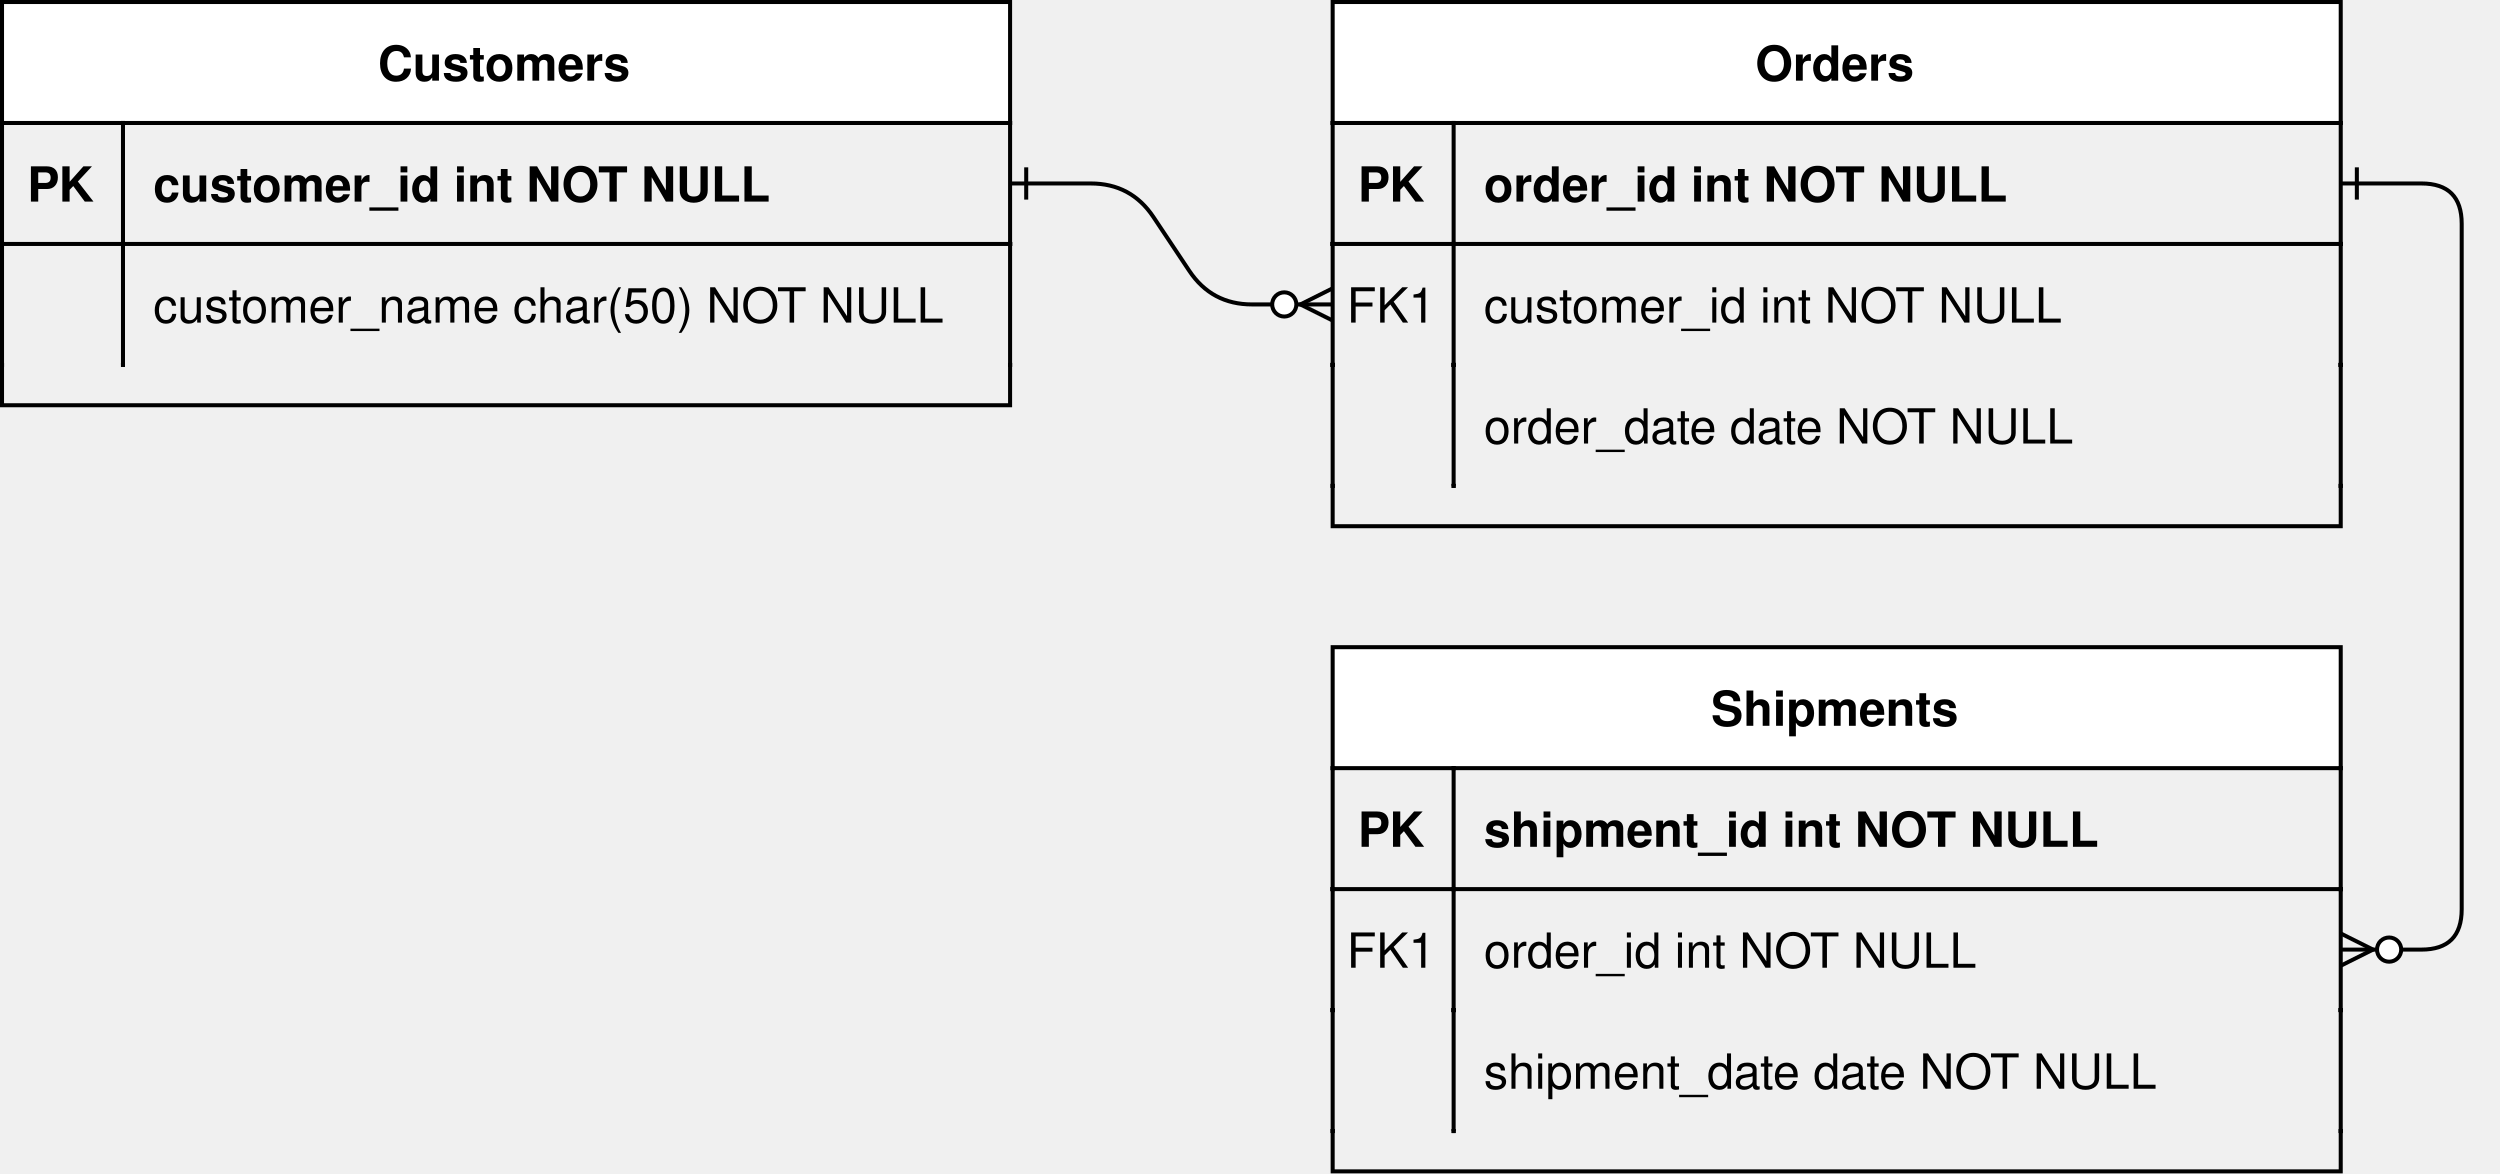
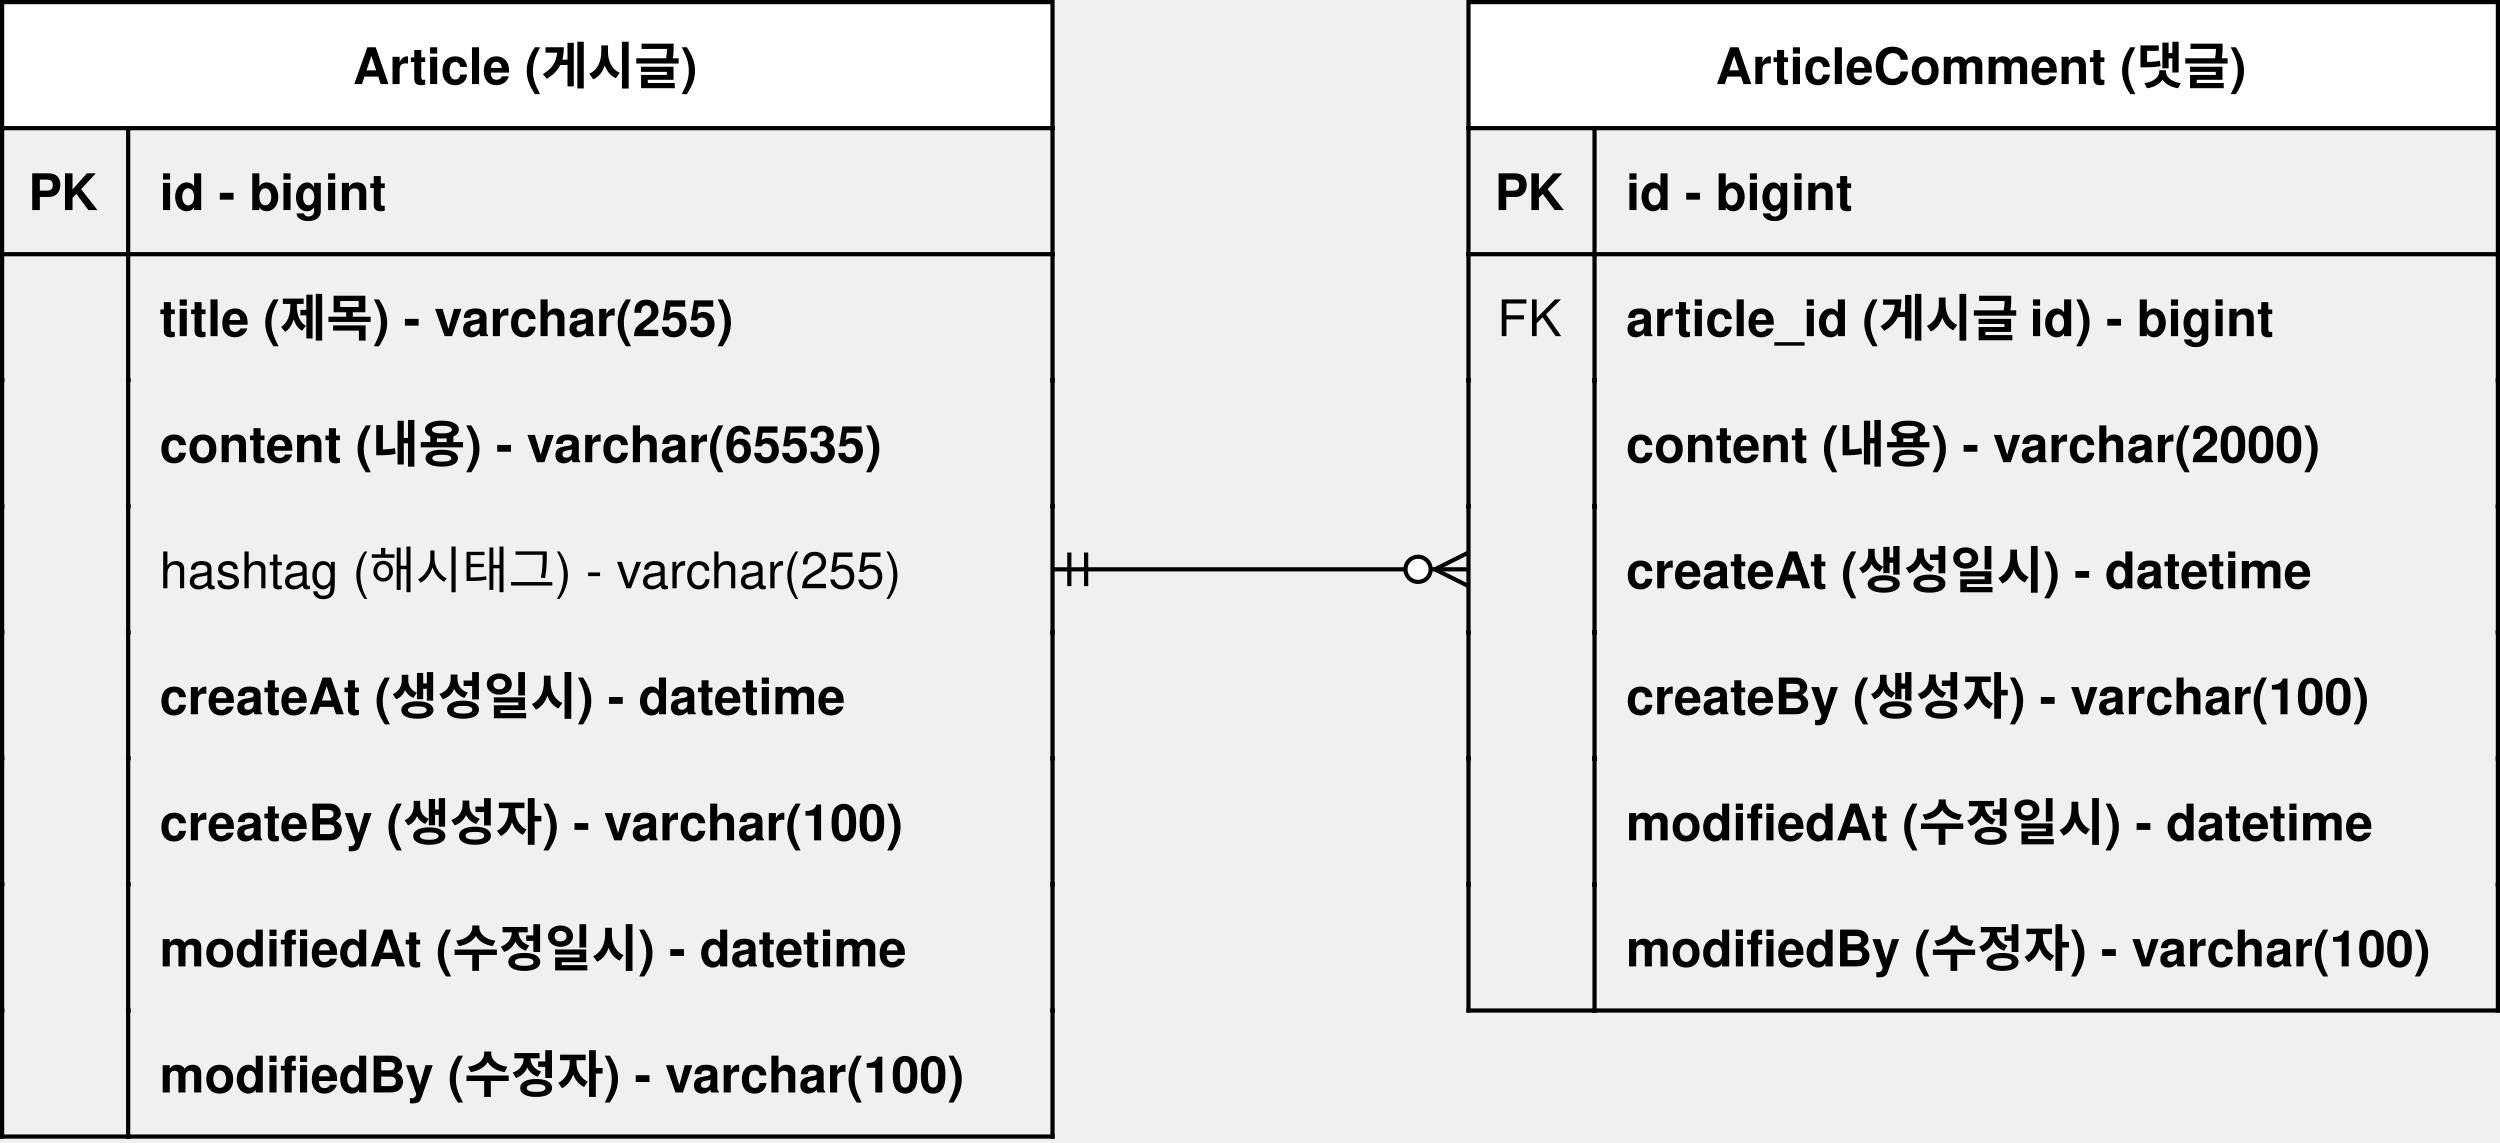
- <svg xmlns="http://www.w3.org/2000/svg" version="1.1" width="620px" height="291px" viewBox="-0.5 -0.5 620 291" content="&lt;mxfile host=&quot;app.diagrams.net&quot; modified=&quot;2022-11-17T07:28:24.443Z&quot; agent=&quot;5.0 (Windows NT 10.0; Win64; x64) AppleWebKit/537.36 (KHTML, like Gecko) Chrome/107.0.0.0 Safari/537.36&quot; etag=&quot;FKCrAXzdyuczaMGXvGoB&quot; version=&quot;20.5.3&quot; type=&quot;github&quot;&gt;&lt;diagram id=&quot;R2lEEEUBdFMjLlhIrx00&quot; name=&quot;Page-1&quot;&gt;7Vttb5s6GP01SHcfVoEJSfuxYckmLbmr2m77eOWCA9YIRsZ526+fDTaEOGlhd2m8JlLUwMMTg59zfGyfJpbrz9cfKcziKQlRYgE7XFvuBwsABwCXv4nIpowMbgZlIKI4lEl14AH/RDJoy+gChyhvJDJCEoazZjAgaYoC1ohBSsmqmTYjSfOuGYyQFngIYKJHv+OQxWX02rPr+CeEo1jd2bHllTlUyTKQxzAkq0YIrdmYpEw+4h2ic5iilPErU0h/IGp5o5gx0dNbC4z5ayayryJCogTBDOdXAZnzcJDzlPEMznEiyrzV0FA2xG/njizXp4Sw8mi+9lEisFIwlM80PnC1qgMV7bb4gP9+uZn8sFn6aeV+Y9NpdDd4ei9bWcJkIesra8M2quAo5PWXp/xWmG3uUQIZJumovjJEaXgr0OVJo/ufiJJHMoUp7/wwZ5Cy+hpJZfoY88dzPzgqRZ7b/FzvmnzOnCxogJ7pD+hJSkIaIfZMYl8CHjbYJiv3EZE5YnTDE1Y1xyomxdv8UkFaFGXZZCmUTIqqBqt73BFcEEsOTLcn21HDUlFSNVF2XX5qG+adhno7DfV3GypLozXED7Y6XocKFnVhFHhjlHJbMsoZGEapnt1kgnP9u5TqNxsCtveqlNIZ9YWGiOYar7iiZ+KQwaeCQQUJ5BTmChbwSYlBnHL9LVkSkCSBWY6L9DIS4yScwA1ZMNWQOhvO8BqF9+UMJnI5/ya8sVxSTMwFitXiMkxwlPLjgFNO3HFIUc6fZQJzJjMOknKJKEPrZ1mksPF2QFbDfYtlwNvHMtc+TKgGgl3hcl8WAAUU7zrDMLnnCwWYRgVmTUhEXUNKskc1+kQgE0RDdLRE5VRdFJ8PdZ8kRCCbloJQpBWd84b8xbvr21ee5fEH8Pm5U5/zl0inzCdpzijEBRyIA7VCAqwhI5m8T4Jm6jGoLKY4fiKM8Zn/EKzP0vplrCW2bktoj4ZsT0P27nMXbAnv6ywpVDvGYYjSckiKdSKs8d4D5d76VzXfBWN3ILbEw22NxxYA7mvW39PqT4QQ/sc/5APr1i5V+98vj+Lv18nEqpa6JsGjdLHMHeYZDHAaTcpP9nfw846B39o6OJ7Aa+LZP2el3L8q+zNK2T+1Ug40ZMefnS7gvtJYbAlAvzUAp5LGa63gwSLnfS7VEeyRRuOweFEX/zhYpujgzUUHj6ODN6fWQeUa/ia0ZqngTevyn0oFHd3PK1eIIWSIx+XbWchge7RMkUFH3zk/xDibF6J18To0rwNct5S343kdjr4lPqOpq8Pm2mm/OzPF7XD07fZbsjsq6ho8nekb5FwK4sXz6AqiMbOcvjc+I8nssNzsLpkntz0cfRv+V/seFVcN1kh981yZwmdle3TAyhQpBP9vd3yRQoOdD6BvxQ0cfC3rXxHVXB1U5d23VjxD96MDYsaooW5/+NLDv9gf1tZXOzp/1cM+GmQX+6PlcPz77A/wtu0PYL79AXT746V/ap6T99EBQWOmuIv3cSy9PLn3AXTvw8DB2Lb+5hsfQDc+KnVM4Vys9IMY0n88+93ZLPpNskD4af3jlvKr4PUvktzRLw==&lt;/diagram&gt;&lt;/mxfile&gt;" resource="https://app.diagrams.net/?libs=general;er&amp;mode=github#Hzsmalla%2Fboardproject-springboot-backend%2Ffeature%252F%25238-domain%2Fdocument%2Fproject-board-erd.svg">
+ <svg xmlns="http://www.w3.org/2000/svg" version="1.1" width="595px" height="272px" viewBox="-0.5 -0.5 595 272" content="&lt;mxfile host=&quot;app.diagrams.net&quot; modified=&quot;2022-11-17T07:44:37.312Z&quot; agent=&quot;5.0 (Windows NT 10.0; Win64; x64) AppleWebKit/537.36 (KHTML, like Gecko) Chrome/107.0.0.0 Safari/537.36&quot; etag=&quot;nMZldJ7DhKq4rth5iz6s&quot; version=&quot;20.5.3&quot; type=&quot;github&quot;&gt;&lt;diagram id=&quot;R2lEEEUBdFMjLlhIrx00&quot; name=&quot;Page-1&quot;&gt;7Z1dc5s4FIZ/jWbai2b4TPClsZ3t7KbTTtrZ7e5NRzUyVheQVyiNnV+/EkgGW8YxrY1Ti5l0ig5CBp1XPJxjCQN3lC5/o3Axf0cilADHipbAHQPHse3A5/8Jy6q0XLvSEFMcyUqV4SN+QtJoSesDjlC+UZERkjC82DROSZahKduwQUrJ42a1GUk2P3UBY6QZPk5holv/whGbl9bAtyr7W4Tjufpk25J7UqgqS0M+hxF53DChJbslGZOn+AHRFGYoY3zPO0j/RRT4kzlj4kqHwLnlfzNR+yomJE4QXOD8akpSbp7mvMrtDKY4Ed1cayiUDfGPcyfAHVFCWLmVLkcoEb5SbijP6bZh77ofqGj3gANmy3+C3799eT/xvuHbP4P/snjy7Y1s5TtMHmT/DinDU97ZjvUKTIYgdEAwApMRCEIwGBWWAATWa9mFbKX8wntzITYZ/CpMYc4gZVI+rsUNXBAM4oxfuzu2i3KSwEWOi+qlZY6T6A6uyANTDalSOMNLFN2X6hF1uZDueGOiKBoXfvgoT0bshgmOM7495Z0jPjGkKOfncgdzJmvIC0eUoWVjj9prP/HxhEiKGF3xKvIATx4hR5KtVPRY6dJRupzXNOncSCOUQovXTVf+4xvShS3c6Wju3O+ne6H/cE4ofhLeSWRv1n1XlB9xmnABv0Uw2jKFpLiRFD7ASTIiCREOzkiGNB+LShEli0+QxohJw4JgOeD8kP/xnhlZVz7w+bmOeNmuyvxPVKdsRLKcUa4l0QbiLn1Ewq0hIwvZaIJmqn0q+11sfyWM8fHZQgDNg0ZXhZSBe6AK3FOJwNVE8OGPRhnwi2UYJvf8Vg2zOCmdVty5YeW0HZ7d2dfr/t3u+O3hSXi3z5Li5jvHUYSyn/KHs9sfNQe4LftfNlb1SuvWYMLvOxlkfIA8ZFGuOXV9nj/uZ0/zM6/uWG/4v684FqPjvE5X9+Cybpgv4BRn8V155PWWKvyuVLFsHqXOUVVyUHMdyMTvmXAQE6wTMuH63Ey4PlwE3dwcUIRVe8cHgm8mEG40JzPM1KP8CAyt4gk+BMMhGA5eS1R8h3Q6h/SV4/vND/UvBBi7VLL5aHFsyRhHi6CnxdlpMTg3LQZG0SIwkxYqoVfzskjRlOmuV4ITgQNCT5BjsAsY177vGo2MBt0YhwxbTyL2zOiaGQcnH08GDbtF8vECqGE3+OPisaGnF+cwnzMYl9gYg4EvsSG/MhiDwFXfHdyAMLiUyOP42jEPHXoOs0dH5+jwz46OFjnKS0CHZyg69CzklCL+kUOmclSCFONiwwN8KInYYwzC6gtoxY6IH8Vwin5Fbhwp/GhSkXkQ0fOePUQ6h0hwdoi0SF1eAkRuDIWInpwsIRKu9kBkAgbWdtxhW3umMRnAjwYBGccPdRo9P87Ij/X80rPxw2mRxrwAfpSqN48fyqs1N6ckwjOMoloYEoBBoL4z9/sw5Ad0ZB5G9MRoj5HOMeKdHSMtUpqXgBHXUIzoKUuFkVogomOkD0QOlpB5BNFDW7kaZ0TStD4xgwvJ7dfibKhETZra93245+t+XhPj+Osw+rjysAeCn1uNU46axieCXbePXTo43XIcPa688PU4rqGhpauHlv2KnAN0sQf0dsuR+gzoD2muC6H0oWIXoeIzZNi1KKdbMuih4u25yXDSYNE1NFh09WARlg/2XwpA7FtpX7StIsZfgyInjBWbFGQeQlqs6OsRciqE7Fqp0y1CWsx9uQSAXBsKEH1uS6u1Oo5ldoqxSTfGYcPTQ9QeG51j4+Dk5Mm44bWIQC+AG6XszeOGp0eY/Yzro6vIPIr075R5CRTZtW6nW4qY9VoZz9D3ynh6kNlPuT6mgMwDSP+amZcAkF1rdroFiFlvmvEMfdWMelDp51wfiSPtXz1zmRzx+1fPvACO7Fy70ylH/BZpzQvgiG/ou2d8PWvZT7o+roTMQ8gB6zVQFCPV57xbMVvdowQyTLJJtaf0TMkQ2xGUYWkihz/KoqH47QtenNw/IUo+kXcwWynyVPtSmEXvCylRccVI0QctMfusGuPbfwv7lS9L42Wt2ljhiZ8pXX2uF2pHiWJ1WFFSx5WXL665UVLSlJMHOkV7Ole9Go4pADY+0TyfoF//kEddMGsjLRzyffOU96jyAykm0ii9r5cAqFnDgy0llpcqj6pUqDXkbjXkbDdUdoXW0PNy5sXqx0LK6tUvvLiT/wE=&lt;/diagram&gt;&lt;/mxfile&gt;" resource="https://app.diagrams.net/?mode=github#Hzsmalla%2Fboardproject-springboot-backend%2Ffeature%252F%25238-domain%2Fdocument%2Fproject-board-erd.svg">
  <defs>
-     <clipPath id="mx-clip-330-30-30-30-0">
-       <rect x="330" y="30" width="30" height="30" />
-     </clipPath>
-     <clipPath id="mx-clip-366-30-214-30-0">
-       <rect x="366" y="30" width="214" height="30" />
-     </clipPath>
-     <clipPath id="mx-clip-330-60-30-30-0">
-       <rect x="330" y="60" width="30" height="30" />
-     </clipPath>
-     <clipPath id="mx-clip-366-60-214-30-0">
-       <rect x="366" y="60" width="214" height="30" />
-     </clipPath>
-     <clipPath id="mx-clip-366-90-214-30-0">
-       <rect x="366" y="90" width="214" height="30" />
-     </clipPath>
-     <clipPath id="mx-clip-330-190-30-30-0">
-       <rect x="330" y="190" width="30" height="30" />
-     </clipPath>
-     <clipPath id="mx-clip-366-190-214-30-0">
-       <rect x="366" y="190" width="214" height="30" />
-     </clipPath>
-     <clipPath id="mx-clip-330-220-30-30-0">
-       <rect x="330" y="220" width="30" height="30" />
-     </clipPath>
-     <clipPath id="mx-clip-366-220-214-30-0">
-       <rect x="366" y="220" width="214" height="30" />
-     </clipPath>
-     <clipPath id="mx-clip-366-250-214-30-0">
-       <rect x="366" y="250" width="214" height="30" />
-     </clipPath>
    <clipPath id="mx-clip-0-30-30-30-0">
      <rect x="0" y="30" width="30" height="30" />
    </clipPath>
    <clipPath id="mx-clip-36-30-214-30-0">
      <rect x="36" y="30" width="214" height="30" />
    </clipPath>
    <clipPath id="mx-clip-36-60-214-30-0">
      <rect x="36" y="60" width="214" height="30" />
    </clipPath>
+     <clipPath id="mx-clip-36-90-214-30-0">
+       <rect x="36" y="90" width="214" height="30" />
+     </clipPath>
+     <clipPath id="mx-clip-36-120-214-30-0">
+       <rect x="36" y="120" width="214" height="30" />
+     </clipPath>
+     <clipPath id="mx-clip-36-150-214-30-0">
+       <rect x="36" y="150" width="214" height="30" />
+     </clipPath>
+     <clipPath id="mx-clip-36-180-214-30-0">
+       <rect x="36" y="180" width="214" height="30" />
+     </clipPath>
+     <clipPath id="mx-clip-36-210-214-30-0">
+       <rect x="36" y="210" width="214" height="30" />
+     </clipPath>
+     <clipPath id="mx-clip-36-240-214-30-0">
+       <rect x="36" y="240" width="214" height="30" />
+     </clipPath>
+     <clipPath id="mx-clip-349-30-30-30-0">
+       <rect x="349" y="30" width="30" height="30" />
+     </clipPath>
+     <clipPath id="mx-clip-385-30-209-30-0">
+       <rect x="385" y="30" width="209" height="30" />
+     </clipPath>
+     <clipPath id="mx-clip-349-60-30-30-0">
+       <rect x="349" y="60" width="30" height="30" />
+     </clipPath>
+     <clipPath id="mx-clip-385-60-209-30-0">
+       <rect x="385" y="60" width="209" height="30" />
+     </clipPath>
+     <clipPath id="mx-clip-385-90-209-30-0">
+       <rect x="385" y="90" width="209" height="30" />
+     </clipPath>
+     <clipPath id="mx-clip-385-120-209-30-0">
+       <rect x="385" y="120" width="209" height="30" />
+     </clipPath>
+     <clipPath id="mx-clip-385-150-209-30-0">
+       <rect x="385" y="150" width="209" height="30" />
+     </clipPath>
+     <clipPath id="mx-clip-385-180-209-30-0">
+       <rect x="385" y="180" width="209" height="30" />
+     </clipPath>
+     <clipPath id="mx-clip-385-210-209-30-0">
+       <rect x="385" y="210" width="209" height="30" />
+     </clipPath>
  </defs>
  <g>
-     <path d="M 250 45 L 270 45 Q 280 45 285.55 53.32 L 294.45 66.68 Q 300 75 310 75 L 330 75" fill="none" stroke="rgb(0, 0, 0)" stroke-miterlimit="10" pointer-events="stroke" />
-     <path d="M 254 41 L 254 49" fill="none" stroke="rgb(0, 0, 0)" stroke-miterlimit="10" pointer-events="all" />
-     <ellipse cx="318" cy="75" rx="3" ry="3" fill="#ffffff" stroke="rgb(0, 0, 0)" pointer-events="all" />
-     <path d="M 330 71 L 322 75 L 330 79" fill="none" stroke="rgb(0, 0, 0)" stroke-miterlimit="10" pointer-events="all" />
-     <path d="M 580 45 L 600 45 Q 610 45 610 55 L 610 225 Q 610 235 600 235 L 580 235" fill="none" stroke="rgb(0, 0, 0)" stroke-miterlimit="10" pointer-events="stroke" />
-     <path d="M 584 41 L 584 49" fill="none" stroke="rgb(0, 0, 0)" stroke-miterlimit="10" pointer-events="all" />
-     <ellipse cx="592" cy="235" rx="3" ry="3" fill="#ffffff" stroke="rgb(0, 0, 0)" pointer-events="all" />
-     <path d="M 580 239 L 588 235 L 580 231" fill="none" stroke="rgb(0, 0, 0)" stroke-miterlimit="10" pointer-events="all" />
-     <path d="M 330 30 L 330 0 L 580 0 L 580 30" fill="rgb(255, 255, 255)" stroke="rgb(0, 0, 0)" stroke-miterlimit="10" pointer-events="all" />
-     <path d="M 330 30 L 330 130 L 580 130 L 580 30" fill="none" stroke="rgb(0, 0, 0)" stroke-miterlimit="10" pointer-events="none" />
-     <path d="M 330 30 L 580 30" fill="none" stroke="rgb(0, 0, 0)" stroke-miterlimit="10" pointer-events="none" />
-     <path d="M 360 30 L 360 60 L 360 90 L 360 120" fill="none" stroke="rgb(0, 0, 0)" stroke-miterlimit="10" pointer-events="none" />
+     <path d="M 0 30 L 0 0 L 250 0 L 250 30" fill="rgb(255, 255, 255)" stroke="rgb(0, 0, 0)" stroke-miterlimit="10" pointer-events="all" />
+     <path d="M 0 30 L 0 270 L 250 270 L 250 30" fill="none" stroke="rgb(0, 0, 0)" stroke-miterlimit="10" pointer-events="none" />
+     <path d="M 0 30 L 250 30" fill="none" stroke="rgb(0, 0, 0)" stroke-miterlimit="10" pointer-events="none" />
+     <path d="M 30 30 L 30 60 L 30 90 L 30 120 L 30 150 L 30 180 L 30 210 L 30 240 L 30 270" fill="none" stroke="rgb(0, 0, 0)" stroke-miterlimit="10" pointer-events="none" />
    <g fill="rgb(0, 0, 0)" font-family="Helvetica" font-weight="bold" pointer-events="none" text-anchor="middle" font-size="12px">
-       <text x="454.5" y="19.5">Orders</text>
-     </g>
-     <path d="M 330 30 M 580 30 M 580 60 L 330 60" fill="none" stroke="rgb(0, 0, 0)" stroke-linecap="square" stroke-miterlimit="10" pointer-events="none" />
-     <path d="M 330 30 M 360 30 M 360 60 M 330 60" fill="none" stroke="rgb(0, 0, 0)" stroke-linecap="square" stroke-miterlimit="10" pointer-events="none" />
-     <g fill="rgb(0, 0, 0)" font-family="Helvetica" font-weight="bold" pointer-events="none" clip-path="url(#mx-clip-330-30-30-30-0)" text-anchor="middle" font-size="12px">
-       <text x="344.5" y="49.5">PK</text>
-     </g>
-     <path d="M 360 30 M 580 30 M 580 60 M 360 60" fill="none" stroke="rgb(0, 0, 0)" stroke-linecap="square" stroke-miterlimit="10" pointer-events="none" />
-     <g fill="rgb(0, 0, 0)" font-family="Helvetica" font-weight="bold" text-decoration="underline" pointer-events="none" clip-path="url(#mx-clip-366-30-214-30-0)" font-size="12px">
-       <text x="367.5" y="49.5">order_id int NOT NULL </text>
-     </g>
-     <path d="M 330 60 M 580 60 M 580 90 M 330 90" fill="none" stroke="rgb(0, 0, 0)" stroke-linecap="square" stroke-miterlimit="10" pointer-events="none" />
-     <path d="M 330 60 M 360 60 M 360 90 M 330 90" fill="none" stroke="rgb(0, 0, 0)" stroke-linecap="square" stroke-miterlimit="10" pointer-events="none" />
-     <g fill="rgb(0, 0, 0)" font-family="Helvetica" pointer-events="none" clip-path="url(#mx-clip-330-60-30-30-0)" text-anchor="middle" font-size="12px">
-       <text x="344.5" y="79.5">FK1</text>
-     </g>
-     <path d="M 360 60 M 580 60 M 580 90 M 360 90" fill="none" stroke="rgb(0, 0, 0)" stroke-linecap="square" stroke-miterlimit="10" pointer-events="none" />
-     <g fill="rgb(0, 0, 0)" font-family="Helvetica" pointer-events="none" clip-path="url(#mx-clip-366-60-214-30-0)" font-size="12px">
-       <text x="367.5" y="79.5">customer_id int NOT NULL</text>
-     </g>
-     <path d="M 330 90 M 580 90 M 580 120 M 330 120" fill="none" stroke="rgb(0, 0, 0)" stroke-linecap="square" stroke-miterlimit="10" pointer-events="none" />
-     <path d="M 330 90 M 360 90 M 360 120 M 330 120" fill="none" stroke="rgb(0, 0, 0)" stroke-linecap="square" stroke-miterlimit="10" pointer-events="none" />
-     <path d="M 360 90 M 580 90 M 580 120 M 360 120" fill="none" stroke="rgb(0, 0, 0)" stroke-linecap="square" stroke-miterlimit="10" pointer-events="none" />
-     <g fill="rgb(0, 0, 0)" font-family="Helvetica" pointer-events="none" clip-path="url(#mx-clip-366-90-214-30-0)" font-size="12px">
-       <text x="367.5" y="109.5">order_date date NOT NULL</text>
-     </g>
-     <path d="M 330 190 L 330 160 L 580 160 L 580 190" fill="rgb(255, 255, 255)" stroke="rgb(0, 0, 0)" stroke-miterlimit="10" pointer-events="none" />
-     <path d="M 330 190 L 330 290 L 580 290 L 580 190" fill="none" stroke="rgb(0, 0, 0)" stroke-miterlimit="10" pointer-events="none" />
-     <path d="M 330 190 L 580 190" fill="none" stroke="rgb(0, 0, 0)" stroke-miterlimit="10" pointer-events="none" />
-     <path d="M 360 190 L 360 220 L 360 250 L 360 280" fill="none" stroke="rgb(0, 0, 0)" stroke-miterlimit="10" pointer-events="none" />
-     <g fill="rgb(0, 0, 0)" font-family="Helvetica" font-weight="bold" pointer-events="none" text-anchor="middle" font-size="12px">
-       <text x="454.5" y="179.5">Shipments</text>
-     </g>
-     <path d="M 330 190 M 580 190 M 580 220 L 330 220" fill="none" stroke="rgb(0, 0, 0)" stroke-linecap="square" stroke-miterlimit="10" pointer-events="none" />
-     <path d="M 330 190 M 360 190 M 360 220 M 330 220" fill="none" stroke="rgb(0, 0, 0)" stroke-linecap="square" stroke-miterlimit="10" pointer-events="none" />
-     <g fill="rgb(0, 0, 0)" font-family="Helvetica" font-weight="bold" pointer-events="none" clip-path="url(#mx-clip-330-190-30-30-0)" text-anchor="middle" font-size="12px">
-       <text x="344.5" y="209.5">PK</text>
-     </g>
-     <path d="M 360 190 M 580 190 M 580 220 M 360 220" fill="none" stroke="rgb(0, 0, 0)" stroke-linecap="square" stroke-miterlimit="10" pointer-events="none" />
-     <g fill="rgb(0, 0, 0)" font-family="Helvetica" font-weight="bold" text-decoration="underline" pointer-events="none" clip-path="url(#mx-clip-366-190-214-30-0)" font-size="12px">
-       <text x="367.5" y="209.5">shipment_id int NOT NULL </text>
-     </g>
-     <path d="M 330 220 M 580 220 M 580 250 M 330 250" fill="none" stroke="rgb(0, 0, 0)" stroke-linecap="square" stroke-miterlimit="10" pointer-events="none" />
-     <path d="M 330 220 M 360 220 M 360 250 M 330 250" fill="none" stroke="rgb(0, 0, 0)" stroke-linecap="square" stroke-miterlimit="10" pointer-events="none" />
-     <g fill="rgb(0, 0, 0)" font-family="Helvetica" pointer-events="none" clip-path="url(#mx-clip-330-220-30-30-0)" text-anchor="middle" font-size="12px">
-       <text x="344.5" y="239.5">FK1</text>
-     </g>
-     <path d="M 360 220 M 580 220 M 580 250 M 360 250" fill="none" stroke="rgb(0, 0, 0)" stroke-linecap="square" stroke-miterlimit="10" pointer-events="none" />
-     <g fill="rgb(0, 0, 0)" font-family="Helvetica" pointer-events="none" clip-path="url(#mx-clip-366-220-214-30-0)" font-size="12px">
-       <text x="367.5" y="239.5">order_id int NOT NULL</text>
-     </g>
-     <path d="M 330 250 M 580 250 M 580 280 M 330 280" fill="none" stroke="rgb(0, 0, 0)" stroke-linecap="square" stroke-miterlimit="10" pointer-events="none" />
-     <path d="M 330 250 M 360 250 M 360 280 M 330 280" fill="none" stroke="rgb(0, 0, 0)" stroke-linecap="square" stroke-miterlimit="10" pointer-events="none" />
-     <path d="M 360 250 M 580 250 M 580 280 M 360 280" fill="none" stroke="rgb(0, 0, 0)" stroke-linecap="square" stroke-miterlimit="10" pointer-events="none" />
-     <g fill="rgb(0, 0, 0)" font-family="Helvetica" pointer-events="none" clip-path="url(#mx-clip-366-250-214-30-0)" font-size="12px">
-       <text x="367.5" y="269.5">shipment_date date NOT NULL</text>
-     </g>
-     <path d="M 0 30 L 0 0 L 250 0 L 250 30" fill="rgb(255, 255, 255)" stroke="rgb(0, 0, 0)" stroke-miterlimit="10" pointer-events="none" />
-     <path d="M 0 30 L 0 100 L 250 100 L 250 30" fill="none" stroke="rgb(0, 0, 0)" stroke-miterlimit="10" pointer-events="none" />
-     <path d="M 0 30 L 250 30" fill="none" stroke="rgb(0, 0, 0)" stroke-miterlimit="10" pointer-events="none" />
-     <path d="M 30 30 L 30 60 L 30 90" fill="none" stroke="rgb(0, 0, 0)" stroke-miterlimit="10" pointer-events="none" />
-     <g fill="rgb(0, 0, 0)" font-family="Helvetica" font-weight="bold" pointer-events="none" text-anchor="middle" font-size="12px">
-       <text x="124.5" y="19.5">Customers</text>
+       <text x="124.5" y="19.5">Article (게시글)</text>
    </g>
    <path d="M 0 30 M 250 30 M 250 60 L 0 60" fill="none" stroke="rgb(0, 0, 0)" stroke-linecap="square" stroke-miterlimit="10" pointer-events="none" />
    <path d="M 0 30 M 30 30 M 30 60 M 0 60" fill="none" stroke="rgb(0, 0, 0)" stroke-linecap="square" stroke-miterlimit="10" pointer-events="none" />
    <g fill="rgb(0, 0, 0)" font-family="Helvetica" font-weight="bold" pointer-events="none" clip-path="url(#mx-clip-0-30-30-30-0)" text-anchor="middle" font-size="12px">
      <text x="14.5" y="49.5">PK</text>
    </g>
    <path d="M 30 30 M 250 30 M 250 60 M 30 60" fill="none" stroke="rgb(0, 0, 0)" stroke-linecap="square" stroke-miterlimit="10" pointer-events="none" />
    <g fill="rgb(0, 0, 0)" font-family="Helvetica" font-weight="bold" text-decoration="underline" pointer-events="none" clip-path="url(#mx-clip-36-30-214-30-0)" font-size="12px">
-       <text x="37.5" y="49.5">customer_id int NOT NULL </text>
+       <text x="37.5" y="49.5">id - bigint</text>
    </g>
-     <path d="M 0 60 M 250 60 M 250 90 M 0 90" fill="none" stroke="rgb(0, 0, 0)" stroke-linecap="square" stroke-miterlimit="10" pointer-events="none" />
    <path d="M 0 60 M 30 60 M 30 90 M 0 90" fill="none" stroke="rgb(0, 0, 0)" stroke-linecap="square" stroke-miterlimit="10" pointer-events="none" />
    <path d="M 30 60 M 250 60 M 250 90 M 30 90" fill="none" stroke="rgb(0, 0, 0)" stroke-linecap="square" stroke-miterlimit="10" pointer-events="none" />
-     <g fill="rgb(0, 0, 0)" font-family="Helvetica" pointer-events="none" clip-path="url(#mx-clip-36-60-214-30-0)" font-size="12px">
-       <text x="37.5" y="79.5">customer_name char(50) NOT NULL</text>
+     <g fill="rgb(0, 0, 0)" font-family="Helvetica" font-weight="bold" pointer-events="none" clip-path="url(#mx-clip-36-60-214-30-0)" font-size="12px">
+       <text x="37.5" y="79.5">title (제목) - varchar(255)</text>
    </g>
+     <path d="M 0 90 M 30 90 M 30 120 M 0 120" fill="none" stroke="rgb(0, 0, 0)" stroke-linecap="square" stroke-miterlimit="10" pointer-events="none" />
+     <path d="M 30 90 M 250 90 M 250 120 M 30 120" fill="none" stroke="rgb(0, 0, 0)" stroke-linecap="square" stroke-miterlimit="10" pointer-events="none" />
+     <g fill="rgb(0, 0, 0)" font-family="Helvetica" font-weight="bold" pointer-events="none" clip-path="url(#mx-clip-36-90-214-30-0)" font-size="12px">
+       <text x="37.5" y="109.5">content (내용) - varchar(65535)</text>
+     </g>
+     <path d="M 0 120 M 30 120 M 30 150 M 0 150" fill="none" stroke="rgb(0, 0, 0)" stroke-linecap="square" stroke-miterlimit="10" pointer-events="none" />
+     <path d="M 30 120 M 250 120 M 250 150 M 30 150" fill="none" stroke="rgb(0, 0, 0)" stroke-linecap="square" stroke-miterlimit="10" pointer-events="none" />
+     <g fill="rgb(0, 0, 0)" font-family="Helvetica" pointer-events="none" clip-path="url(#mx-clip-36-120-214-30-0)" font-size="12px">
+       <text x="37.5" y="139.5">hashtag (해시태그) - varchar(255)</text>
+     </g>
+     <path d="M 0 150 M 30 150 M 30 180 M 0 180" fill="none" stroke="rgb(0, 0, 0)" stroke-linecap="square" stroke-miterlimit="10" pointer-events="none" />
+     <path d="M 30 150 M 250 150 M 250 180 M 30 180" fill="none" stroke="rgb(0, 0, 0)" stroke-linecap="square" stroke-miterlimit="10" pointer-events="none" />
+     <g fill="rgb(0, 0, 0)" font-family="Helvetica" font-weight="bold" pointer-events="none" clip-path="url(#mx-clip-36-150-214-30-0)" font-size="12px">
+       <text x="37.5" y="169.5">createAt (생성일시) - datetime</text>
+     </g>
+     <path d="M 0 180 M 30 180 M 30 210 M 0 210" fill="none" stroke="rgb(0, 0, 0)" stroke-linecap="square" stroke-miterlimit="10" pointer-events="none" />
+     <path d="M 30 180 M 250 180 M 250 210 M 30 210" fill="none" stroke="rgb(0, 0, 0)" stroke-linecap="square" stroke-miterlimit="10" pointer-events="none" />
+     <g fill="rgb(0, 0, 0)" font-family="Helvetica" font-weight="bold" pointer-events="none" clip-path="url(#mx-clip-36-180-214-30-0)" font-size="12px">
+       <text x="37.5" y="199.5">createBy (생성자) - varchar(100)</text>
+     </g>
+     <path d="M 0 210 M 30 210 M 30 240 M 0 240" fill="none" stroke="rgb(0, 0, 0)" stroke-linecap="square" stroke-miterlimit="10" pointer-events="none" />
+     <path d="M 30 210 M 250 210 M 250 240 M 30 240" fill="none" stroke="rgb(0, 0, 0)" stroke-linecap="square" stroke-miterlimit="10" pointer-events="none" />
+     <g fill="rgb(0, 0, 0)" font-family="Helvetica" font-weight="bold" pointer-events="none" clip-path="url(#mx-clip-36-210-214-30-0)" font-size="12px">
+       <text x="37.5" y="229.5">modifiedAt (수정일시) - datetime</text>
+     </g>
+     <path d="M 0 240 M 30 240 M 30 270 M 0 270" fill="none" stroke="rgb(0, 0, 0)" stroke-linecap="square" stroke-miterlimit="10" pointer-events="none" />
+     <path d="M 30 240 M 250 240 M 250 270 M 30 270" fill="none" stroke="rgb(0, 0, 0)" stroke-linecap="square" stroke-miterlimit="10" pointer-events="none" />
+     <g fill="rgb(0, 0, 0)" font-family="Helvetica" font-weight="bold" pointer-events="none" clip-path="url(#mx-clip-36-240-214-30-0)" font-size="12px">
+       <text x="37.5" y="259.5">modifiedBy (수정자) - varchar(100)</text>
+     </g>
+     <path d="M 349 30 L 349 0 L 594 0 L 594 30" fill="rgb(255, 255, 255)" stroke="rgb(0, 0, 0)" stroke-miterlimit="10" pointer-events="none" />
+     <path d="M 349 30 L 349 240 L 594 240 L 594 30" fill="none" stroke="rgb(0, 0, 0)" stroke-miterlimit="10" pointer-events="none" />
+     <path d="M 349 30 L 594 30" fill="none" stroke="rgb(0, 0, 0)" stroke-miterlimit="10" pointer-events="none" />
+     <path d="M 379 30 L 379 60 L 379 90 L 379 120 L 379 150 L 379 180 L 379 210 L 379 240" fill="none" stroke="rgb(0, 0, 0)" stroke-miterlimit="10" pointer-events="none" />
+     <g fill="rgb(0, 0, 0)" font-family="Helvetica" font-weight="bold" pointer-events="none" text-anchor="middle" font-size="12px">
+       <text x="471" y="19.5">ArticleComment (댓글)</text>
+     </g>
+     <path d="M 349 30 M 594 30 M 594 60 L 349 60" fill="none" stroke="rgb(0, 0, 0)" stroke-linecap="square" stroke-miterlimit="10" pointer-events="none" />
+     <path d="M 349 30 M 379 30 M 379 60 M 349 60" fill="none" stroke="rgb(0, 0, 0)" stroke-linecap="square" stroke-miterlimit="10" pointer-events="none" />
+     <g fill="rgb(0, 0, 0)" font-family="Helvetica" font-weight="bold" pointer-events="none" clip-path="url(#mx-clip-349-30-30-30-0)" text-anchor="middle" font-size="12px">
+       <text x="363.5" y="49.5">PK</text>
+     </g>
+     <path d="M 379 30 M 594 30 M 594 60 M 379 60" fill="none" stroke="rgb(0, 0, 0)" stroke-linecap="square" stroke-miterlimit="10" pointer-events="none" />
+     <g fill="rgb(0, 0, 0)" font-family="Helvetica" font-weight="bold" text-decoration="underline" pointer-events="none" clip-path="url(#mx-clip-385-30-209-30-0)" font-size="12px">
+       <text x="386.5" y="49.5">id - bigint</text>
+     </g>
+     <path d="M 349 60 M 379 60 M 379 90 M 349 90" fill="none" stroke="rgb(0, 0, 0)" stroke-linecap="square" stroke-miterlimit="10" pointer-events="none" />
+     <g fill="rgb(0, 0, 0)" font-family="Helvetica" pointer-events="none" clip-path="url(#mx-clip-349-60-30-30-0)" text-anchor="middle" font-size="12px">
+       <text x="363.5" y="79.5">FK</text>
+     </g>
+     <path d="M 379 60 M 594 60 M 594 90 M 379 90" fill="none" stroke="rgb(0, 0, 0)" stroke-linecap="square" stroke-miterlimit="10" pointer-events="none" />
+     <g fill="rgb(0, 0, 0)" font-family="Helvetica" font-weight="bold" pointer-events="none" clip-path="url(#mx-clip-385-60-209-30-0)" font-size="12px">
+       <text x="386.5" y="79.5">article_id (게시글 id) - bigint</text>
+     </g>
+     <path d="M 349 90 M 379 90 M 379 120 M 349 120" fill="none" stroke="rgb(0, 0, 0)" stroke-linecap="square" stroke-miterlimit="10" pointer-events="none" />
+     <path d="M 379 90 M 594 90 M 594 120 M 379 120" fill="none" stroke="rgb(0, 0, 0)" stroke-linecap="square" stroke-miterlimit="10" pointer-events="none" />
+     <g fill="rgb(0, 0, 0)" font-family="Helvetica" font-weight="bold" pointer-events="none" clip-path="url(#mx-clip-385-90-209-30-0)" font-size="12px">
+       <text x="386.5" y="109.5">content (내용) - varchar(2000)</text>
+     </g>
+     <path d="M 349 120 M 379 120 M 379 150 M 349 150" fill="none" stroke="rgb(0, 0, 0)" stroke-linecap="square" stroke-miterlimit="10" pointer-events="none" />
+     <path d="M 379 120 M 594 120 M 594 150 M 379 150" fill="none" stroke="rgb(0, 0, 0)" stroke-linecap="square" stroke-miterlimit="10" pointer-events="none" />
+     <g fill="rgb(0, 0, 0)" font-family="Helvetica" font-weight="bold" pointer-events="none" clip-path="url(#mx-clip-385-120-209-30-0)" font-size="12px">
+       <text x="386.5" y="139.5">createAt (생성일시) - datetime</text>
+     </g>
+     <path d="M 349 150 M 379 150 M 379 180 M 349 180" fill="none" stroke="rgb(0, 0, 0)" stroke-linecap="square" stroke-miterlimit="10" pointer-events="none" />
+     <path d="M 379 150 M 594 150 M 594 180 M 379 180" fill="none" stroke="rgb(0, 0, 0)" stroke-linecap="square" stroke-miterlimit="10" pointer-events="none" />
+     <g fill="rgb(0, 0, 0)" font-family="Helvetica" font-weight="bold" pointer-events="none" clip-path="url(#mx-clip-385-150-209-30-0)" font-size="12px">
+       <text x="386.5" y="169.5">createBy (생성자) - varchar(100)</text>
+     </g>
+     <path d="M 349 180 M 379 180 M 379 210 M 349 210" fill="none" stroke="rgb(0, 0, 0)" stroke-linecap="square" stroke-miterlimit="10" pointer-events="none" />
+     <path d="M 379 180 M 594 180 M 594 210 M 379 210" fill="none" stroke="rgb(0, 0, 0)" stroke-linecap="square" stroke-miterlimit="10" pointer-events="none" />
+     <g fill="rgb(0, 0, 0)" font-family="Helvetica" font-weight="bold" pointer-events="none" clip-path="url(#mx-clip-385-180-209-30-0)" font-size="12px">
+       <text x="386.5" y="199.5">modifiedAt (수정일시) - datetime</text>
+     </g>
+     <path d="M 349 210 M 379 210 M 379 240 M 349 240" fill="none" stroke="rgb(0, 0, 0)" stroke-linecap="square" stroke-miterlimit="10" pointer-events="none" />
+     <path d="M 379 210 M 594 210 M 594 240 M 379 240" fill="none" stroke="rgb(0, 0, 0)" stroke-linecap="square" stroke-miterlimit="10" pointer-events="none" />
+     <g fill="rgb(0, 0, 0)" font-family="Helvetica" font-weight="bold" pointer-events="none" clip-path="url(#mx-clip-385-210-209-30-0)" font-size="12px">
+       <text x="386.5" y="229.5">modifiedBy (수정자) - varchar(100)</text>
+     </g>
+     <path d="M 250 135 L 280 135 L 319 135 L 349 135" fill="none" stroke="rgb(0, 0, 0)" stroke-miterlimit="10" pointer-events="none" />
+     <path d="M 254 131 L 254 139 M 258 131 L 258 139" fill="none" stroke="rgb(0, 0, 0)" stroke-miterlimit="10" pointer-events="none" />
+     <ellipse cx="337" cy="135" rx="3" ry="3" fill="#ffffff" stroke="rgb(0, 0, 0)" pointer-events="none" />
+     <path d="M 349 131 L 341 135 L 349 139" fill="none" stroke="rgb(0, 0, 0)" stroke-miterlimit="10" pointer-events="none" />
  </g>
</svg>
